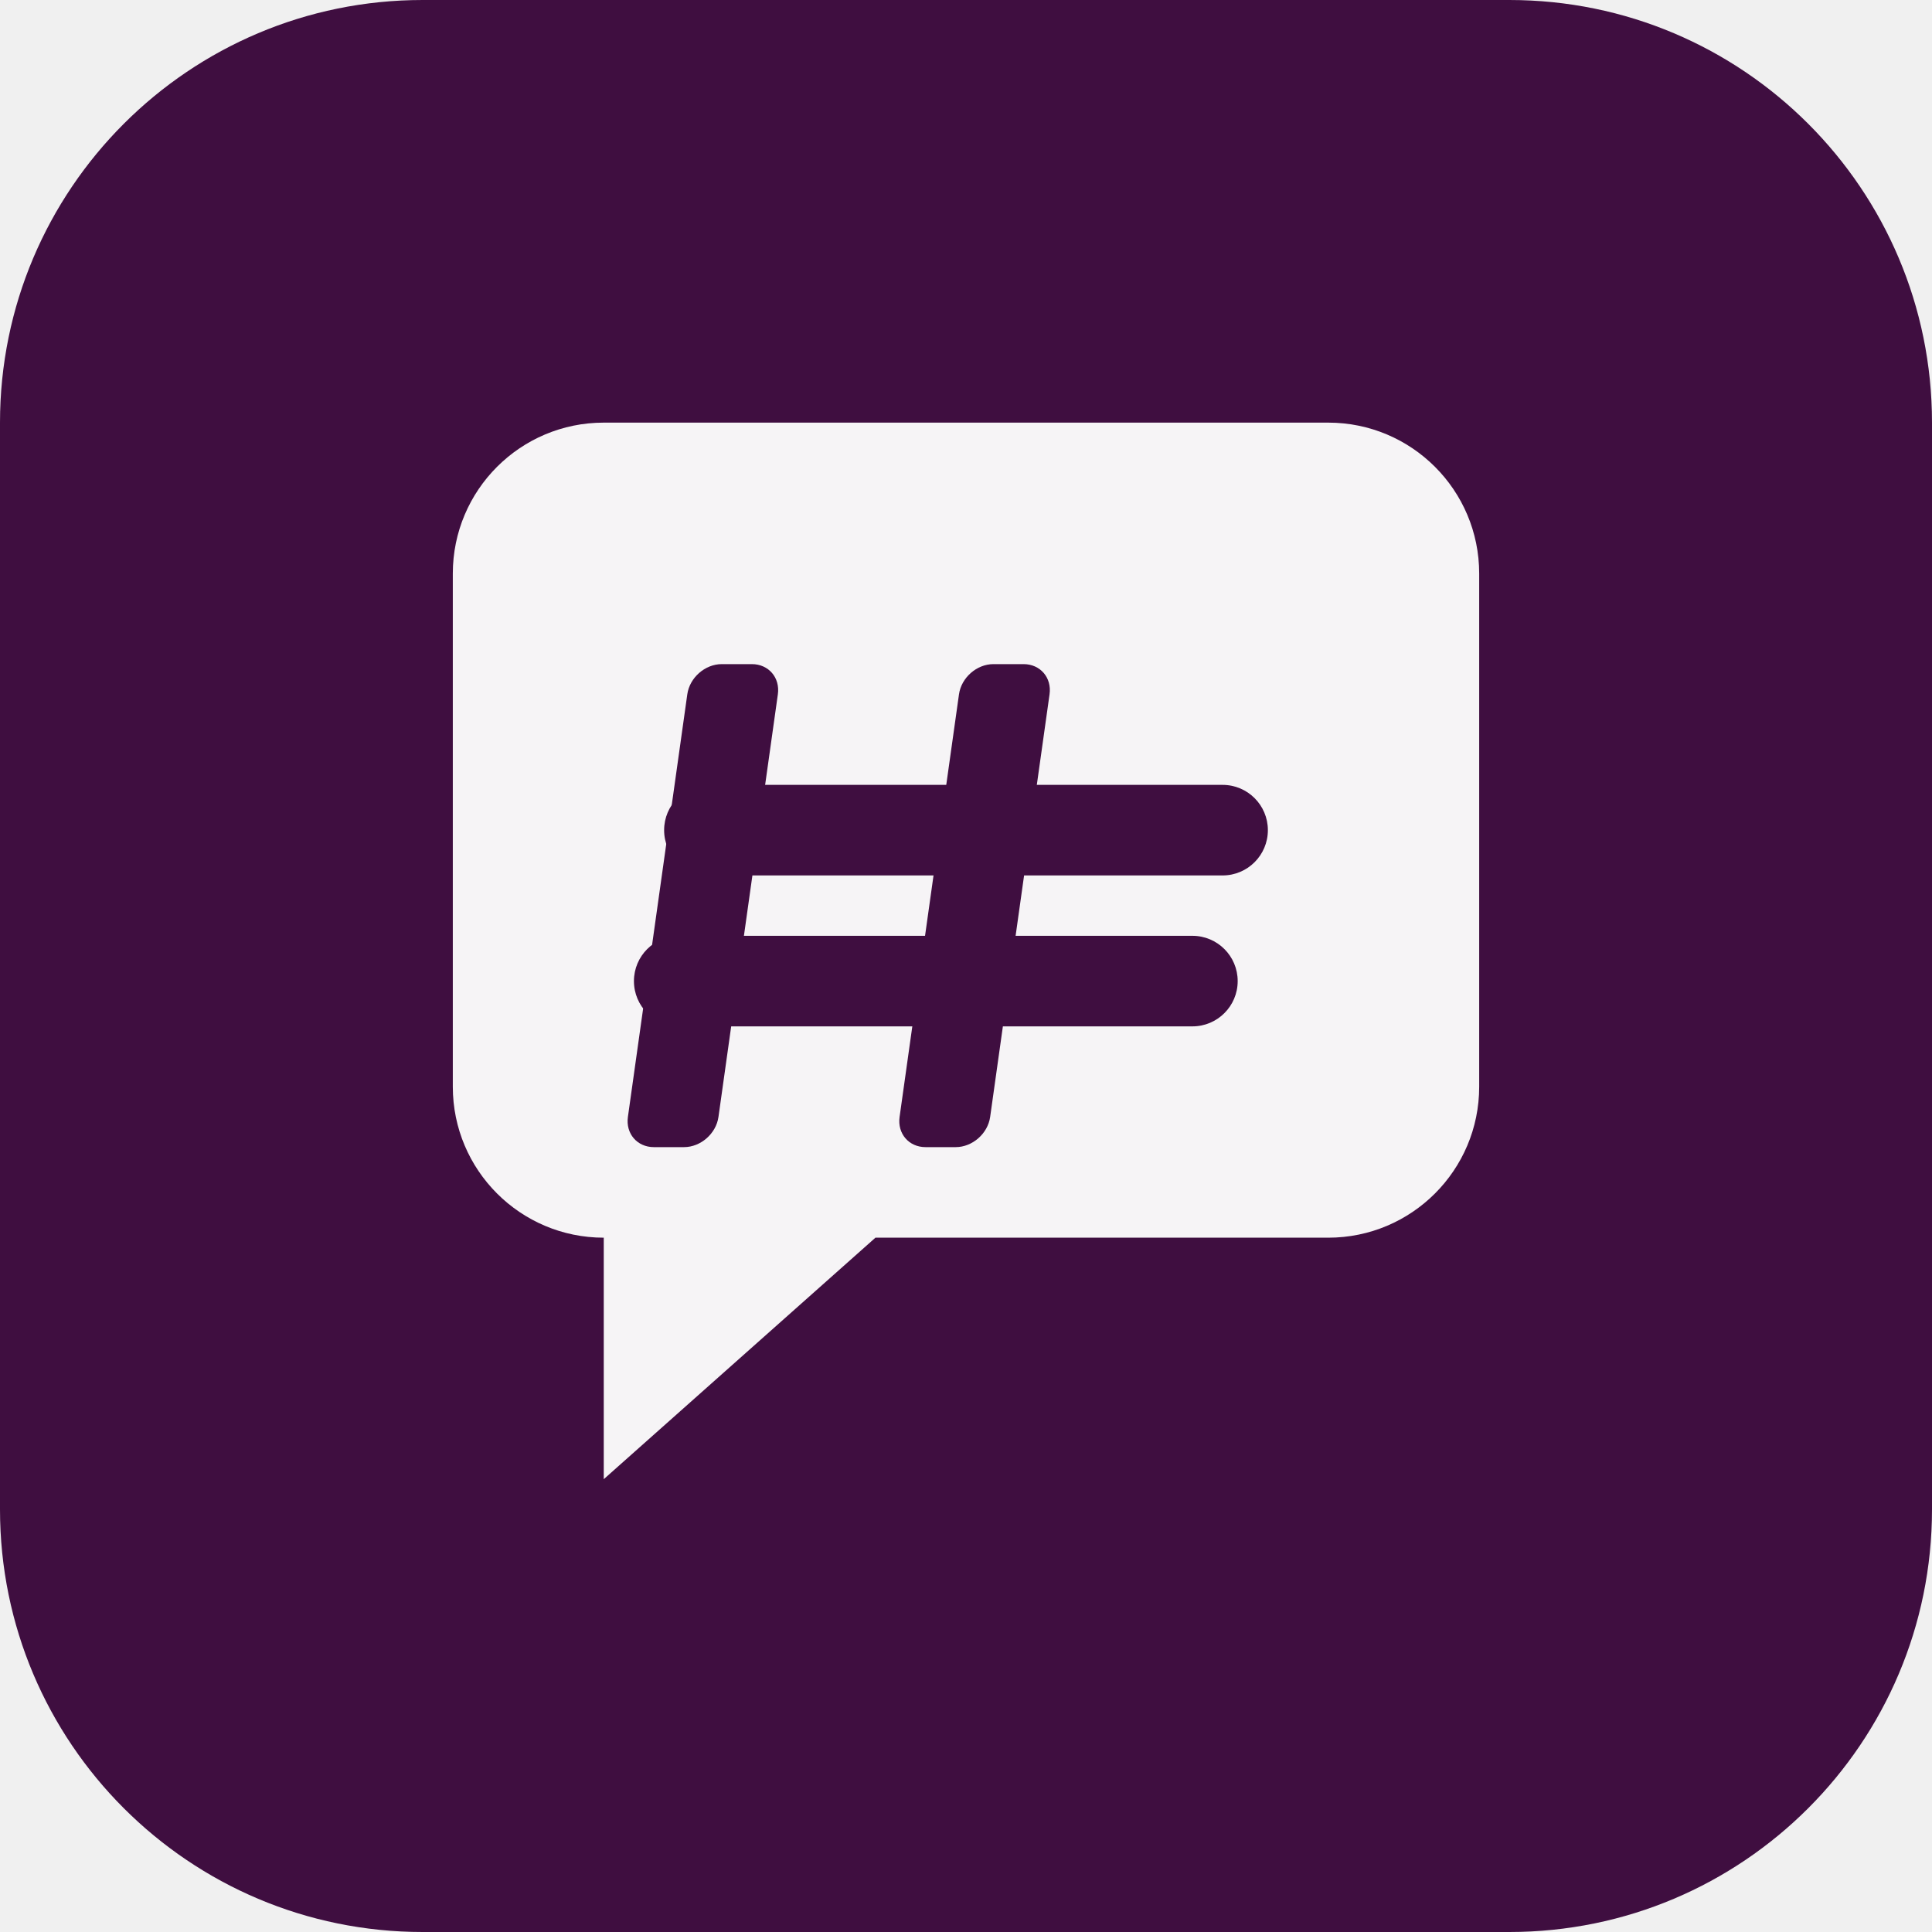
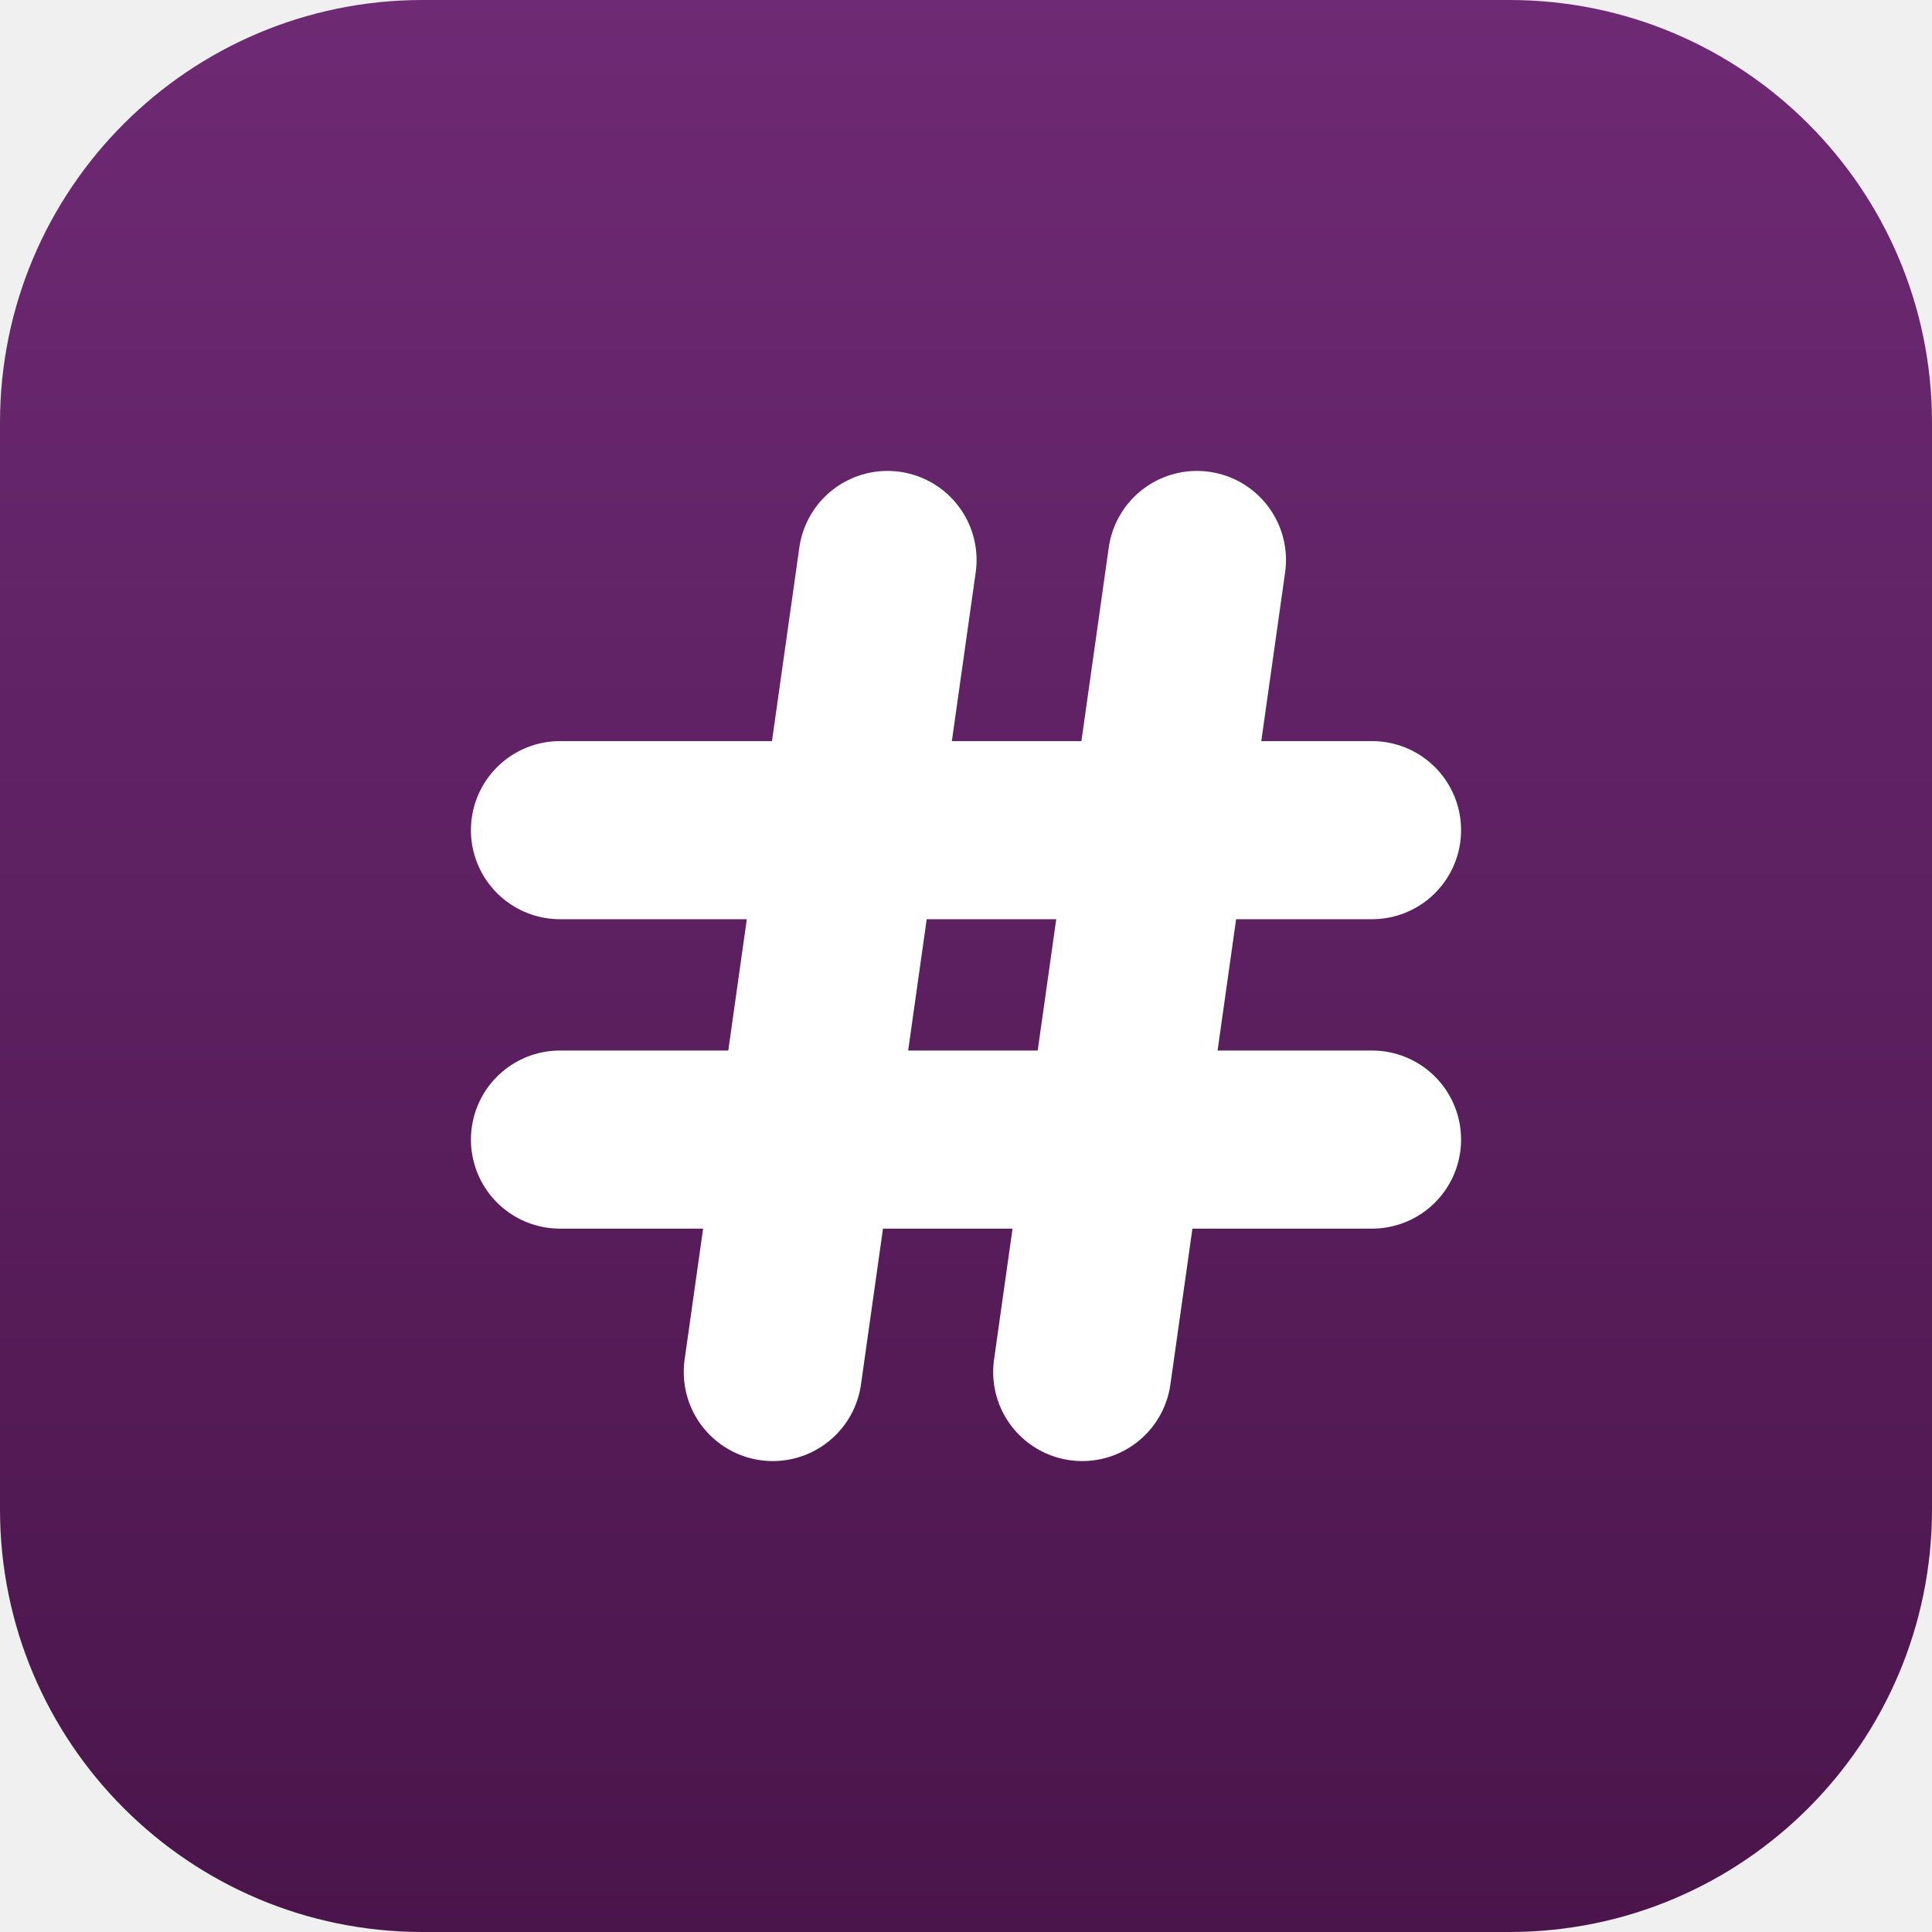
<svg xmlns="http://www.w3.org/2000/svg" width="128" height="128" viewBox="0 0 128 128">
-   <rect width="128" height="128" rx="28" fill="#3F0E40" />
-   <path d="M30 38a10 10 0 0 1 10-10h48a10 10 0 0 1 10 10v34a10 10 0 0 1-10 10H58L40 98V82h0a10 10 0 0 1-10-10V38z" fill="#fff" opacity="0.95" />
-   <g fill="#3F0E40">
-     <rect x="52" y="44" width="6" height="32" rx="2" transform="skewX(-8)" />
-     <rect x="70" y="44" width="6" height="32" rx="2" transform="skewX(-8)" />
-     <rect x="44" y="52" width="40" height="6" rx="3" />
-     <rect x="42" y="62" width="40" height="6" rx="3" />
+   <defs>
+     <linearGradient id="g" x1="0" y1="0" x2="0" y2="1">
+       <stop offset="0" stop-color="#6E2A74" />
+       <stop offset="1" stop-color="#4A154B" />
+     </linearGradient>
+   </defs>
+   <rect width="128" height="128" rx="28" fill="url(#g)" />
+   <g stroke="#fff" stroke-width="11.8" stroke-linecap="round" fill="none">
+     <line x1="58.8" y1="37.1" x2="51.2" y2="90.9" />
+     <line x1="79.3" y1="37.1" x2="71.7" y2="90.9" />
+     <line x1="37.1" y1="55" x2="90.9" y2="55" />
+     <line x1="37.1" y1="75.5" x2="90.9" y2="75.5" />
  </g>
</svg>
